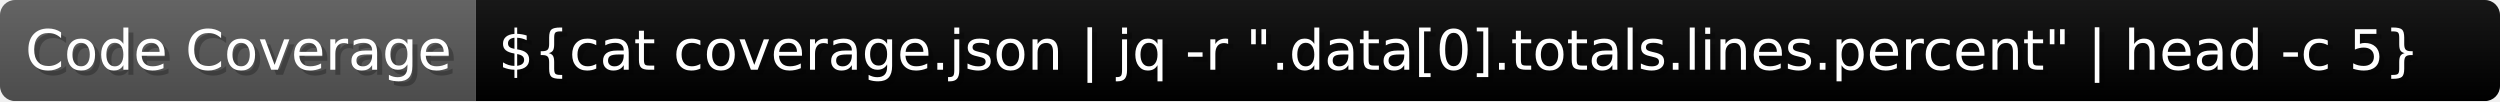
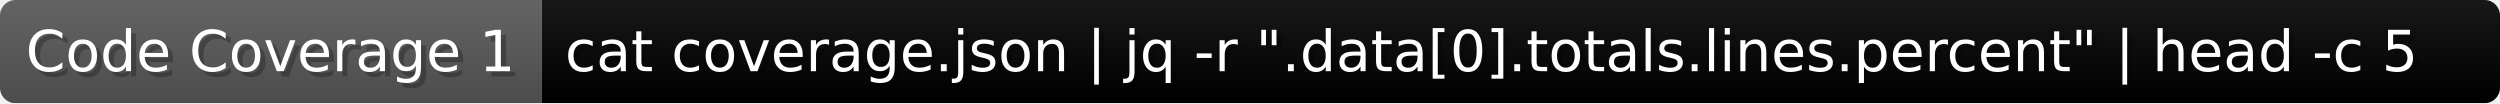
- <svg xmlns="http://www.w3.org/2000/svg" width="494.6" height="20" viewBox="0 0 4946 200" role="img" aria-label="Code Coverage: ${cat coverage.json | jq -r &quot;.data[0].totals.lines.percent&quot; | head -c 5}">
+ <svg xmlns="http://www.w3.org/2000/svg" width="484.5" height="20" viewBox="0 0 4845 200" role="img" aria-label="Code Coverage 1: cat coverage.json | jq -r &quot;.data[0].totals.lines.percent&quot; | head -c 5">
  <linearGradient id="a" x2="0" y2="100%">
    <stop offset="0" stop-opacity=".1" stop-color="#EEE" />
    <stop offset="1" stop-opacity=".1" />
  </linearGradient>
  <mask id="m">
-     <rect width="4946" height="200" rx="30" fill="#FFF" />
+     <rect width="4845" height="200" rx="30" fill="#FFF" />
  </mask>
  <g mask="url(#m)">
-     <rect width="941" height="200" fill="#555" />
-     <rect width="4005" height="200" fill="#success" x="941" />
-     <rect width="4946" height="200" fill="url(#a)" />
+     <rect width="1050" height="200" fill="#555" />
+     <rect width="3795" height="200" fill="#success" x="1050" />
+     <rect width="4845" height="200" fill="url(#a)" />
  </g>
  <g aria-hidden="true" fill="#fff" text-anchor="start" font-family="Verdana,DejaVu Sans,sans-serif" font-size="110">
-     <text x="60" y="148" textLength="841" fill="#000" opacity="0.25">Code Coverage</text>
-     <text x="50" y="138" textLength="841">Code Coverage</text>
-     <text x="996" y="148" textLength="3905" fill="#000" opacity="0.25">${cat coverage.json | jq -r ".data[0].totals.lines.percent" | head -c 5}</text>
-     <text x="986" y="138" textLength="3905">${cat coverage.json | jq -r ".data[0].totals.lines.percent" | head -c 5}</text>
+     <text x="60" y="148" textLength="950" fill="#000" opacity="0.25">Code Coverage 1</text>
+     <text x="50" y="138" textLength="950">Code Coverage 1</text>
+     <text x="1105" y="148" textLength="3695" fill="#000" opacity="0.25">cat coverage.json | jq -r ".data[0].totals.lines.percent" | head -c 5</text>
+     <text x="1095" y="138" textLength="3695">cat coverage.json | jq -r ".data[0].totals.lines.percent" | head -c 5</text>
  </g>
</svg>
